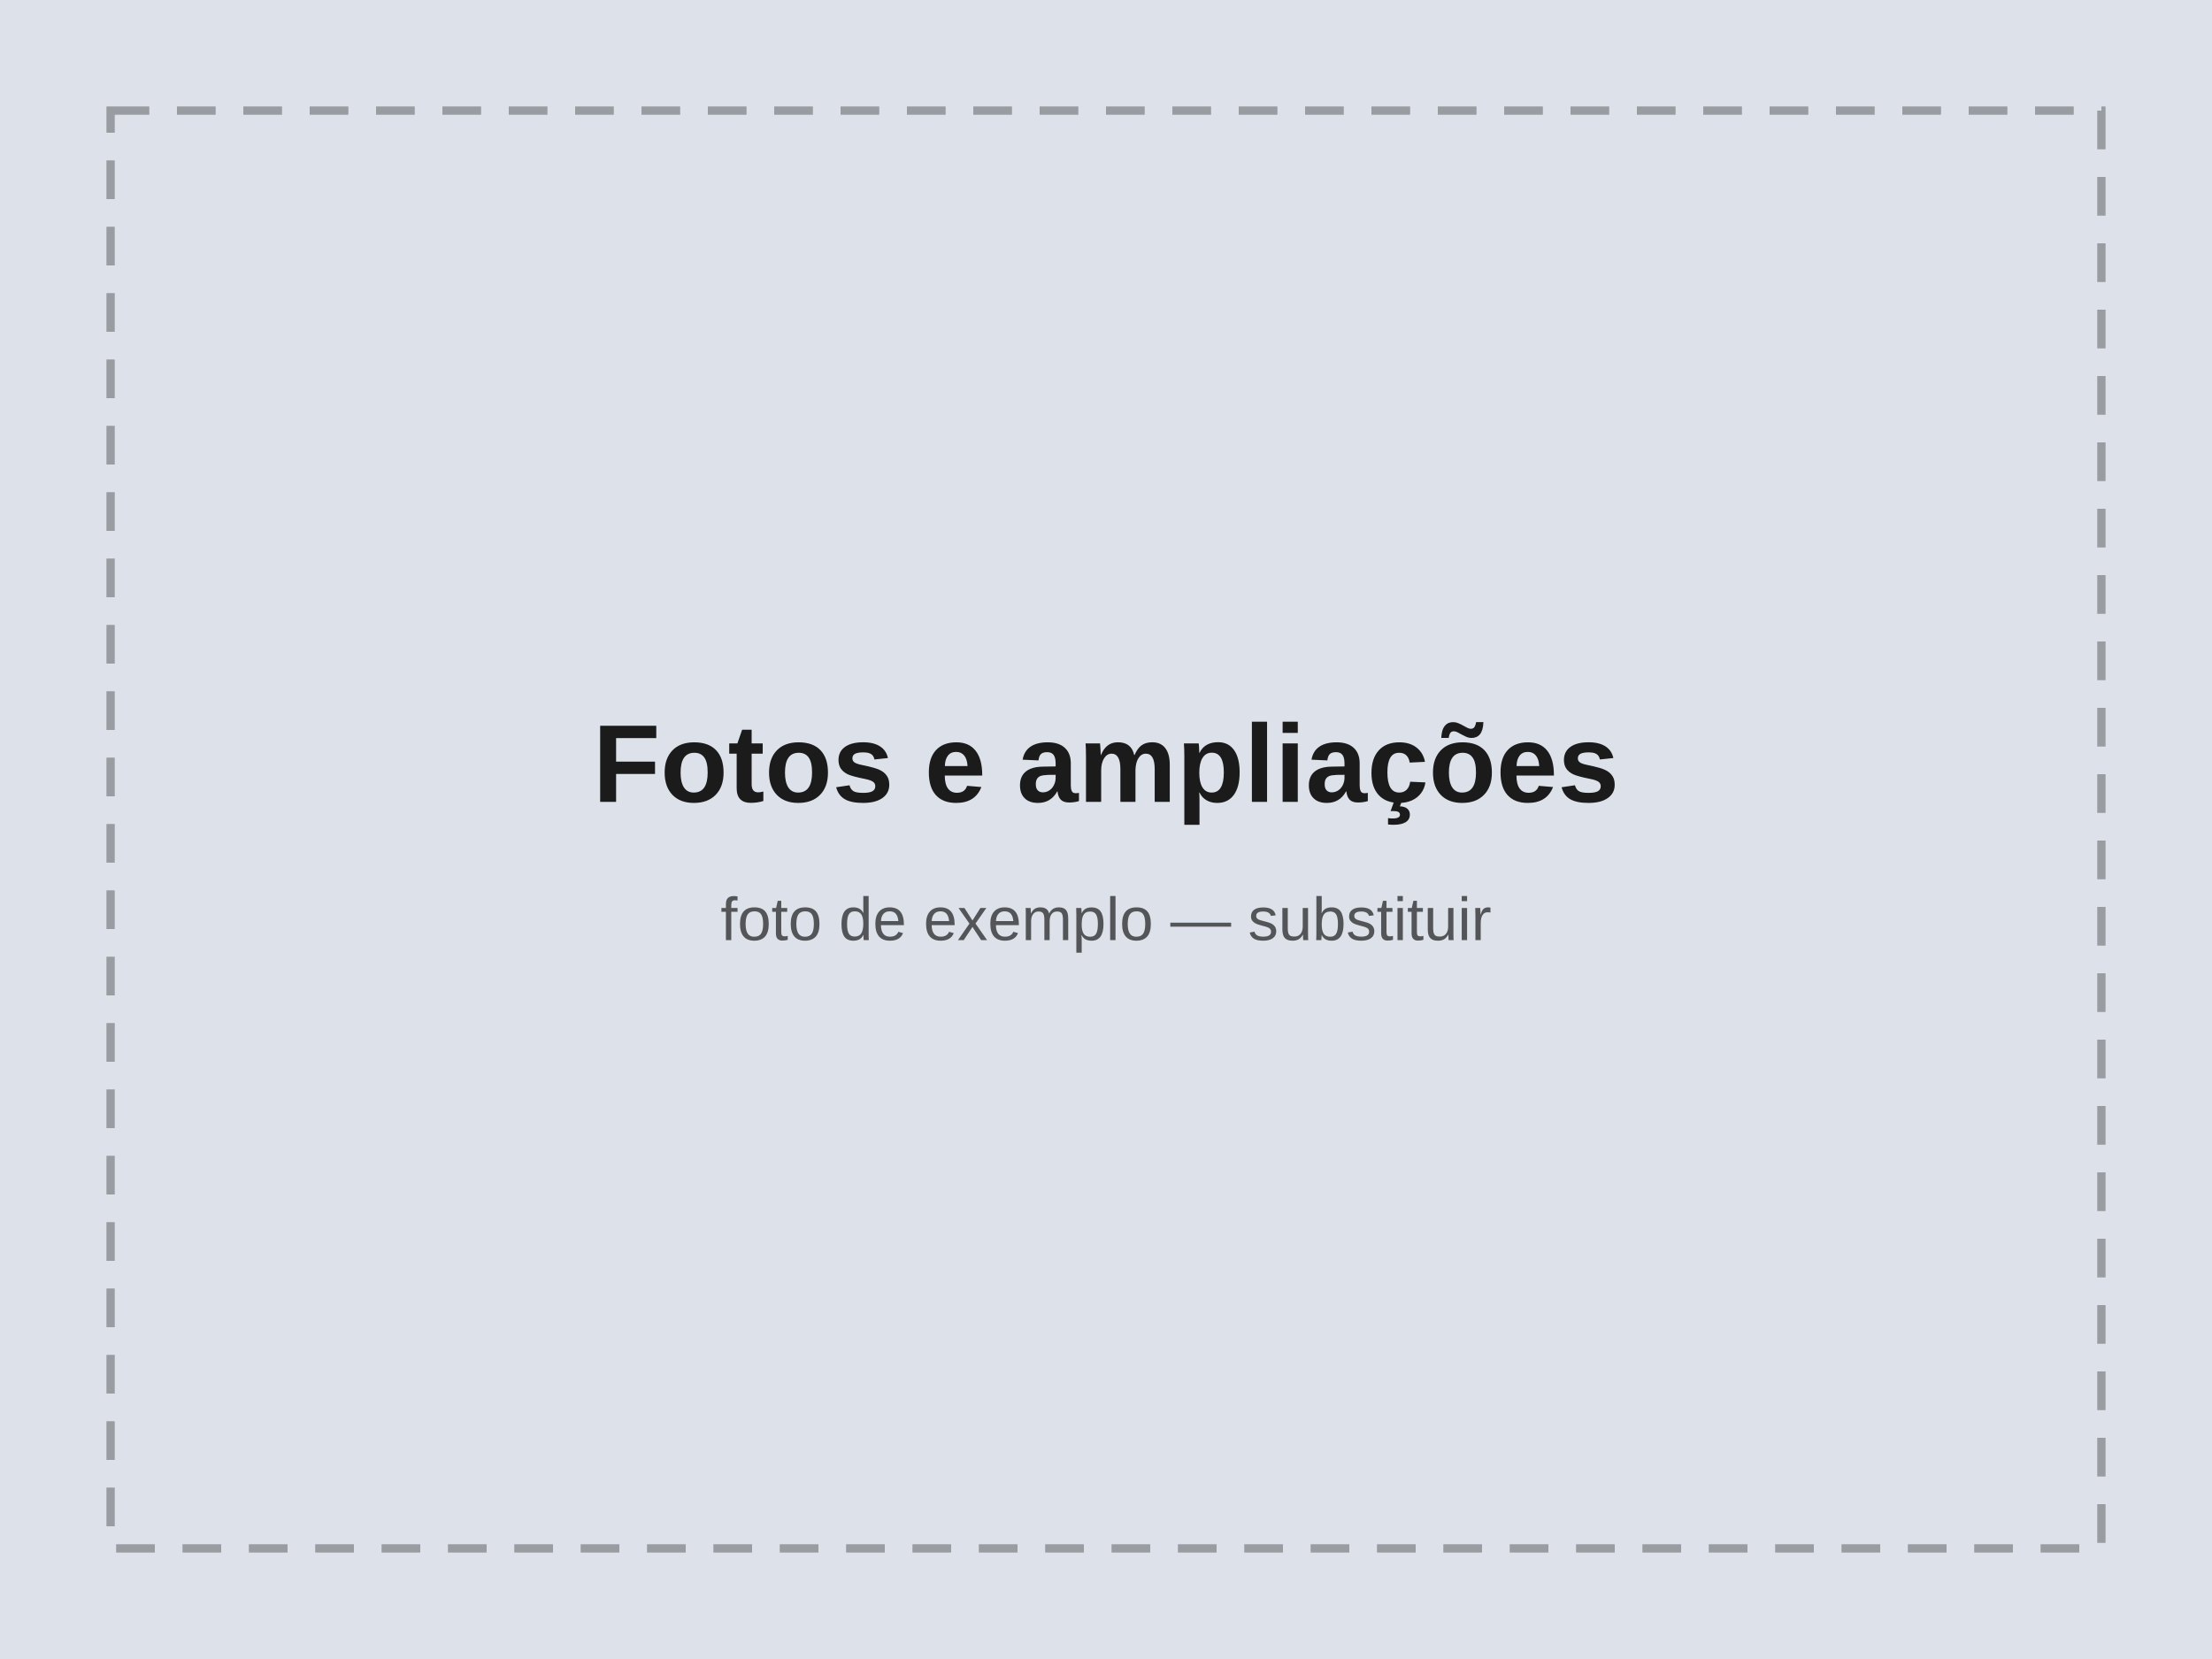
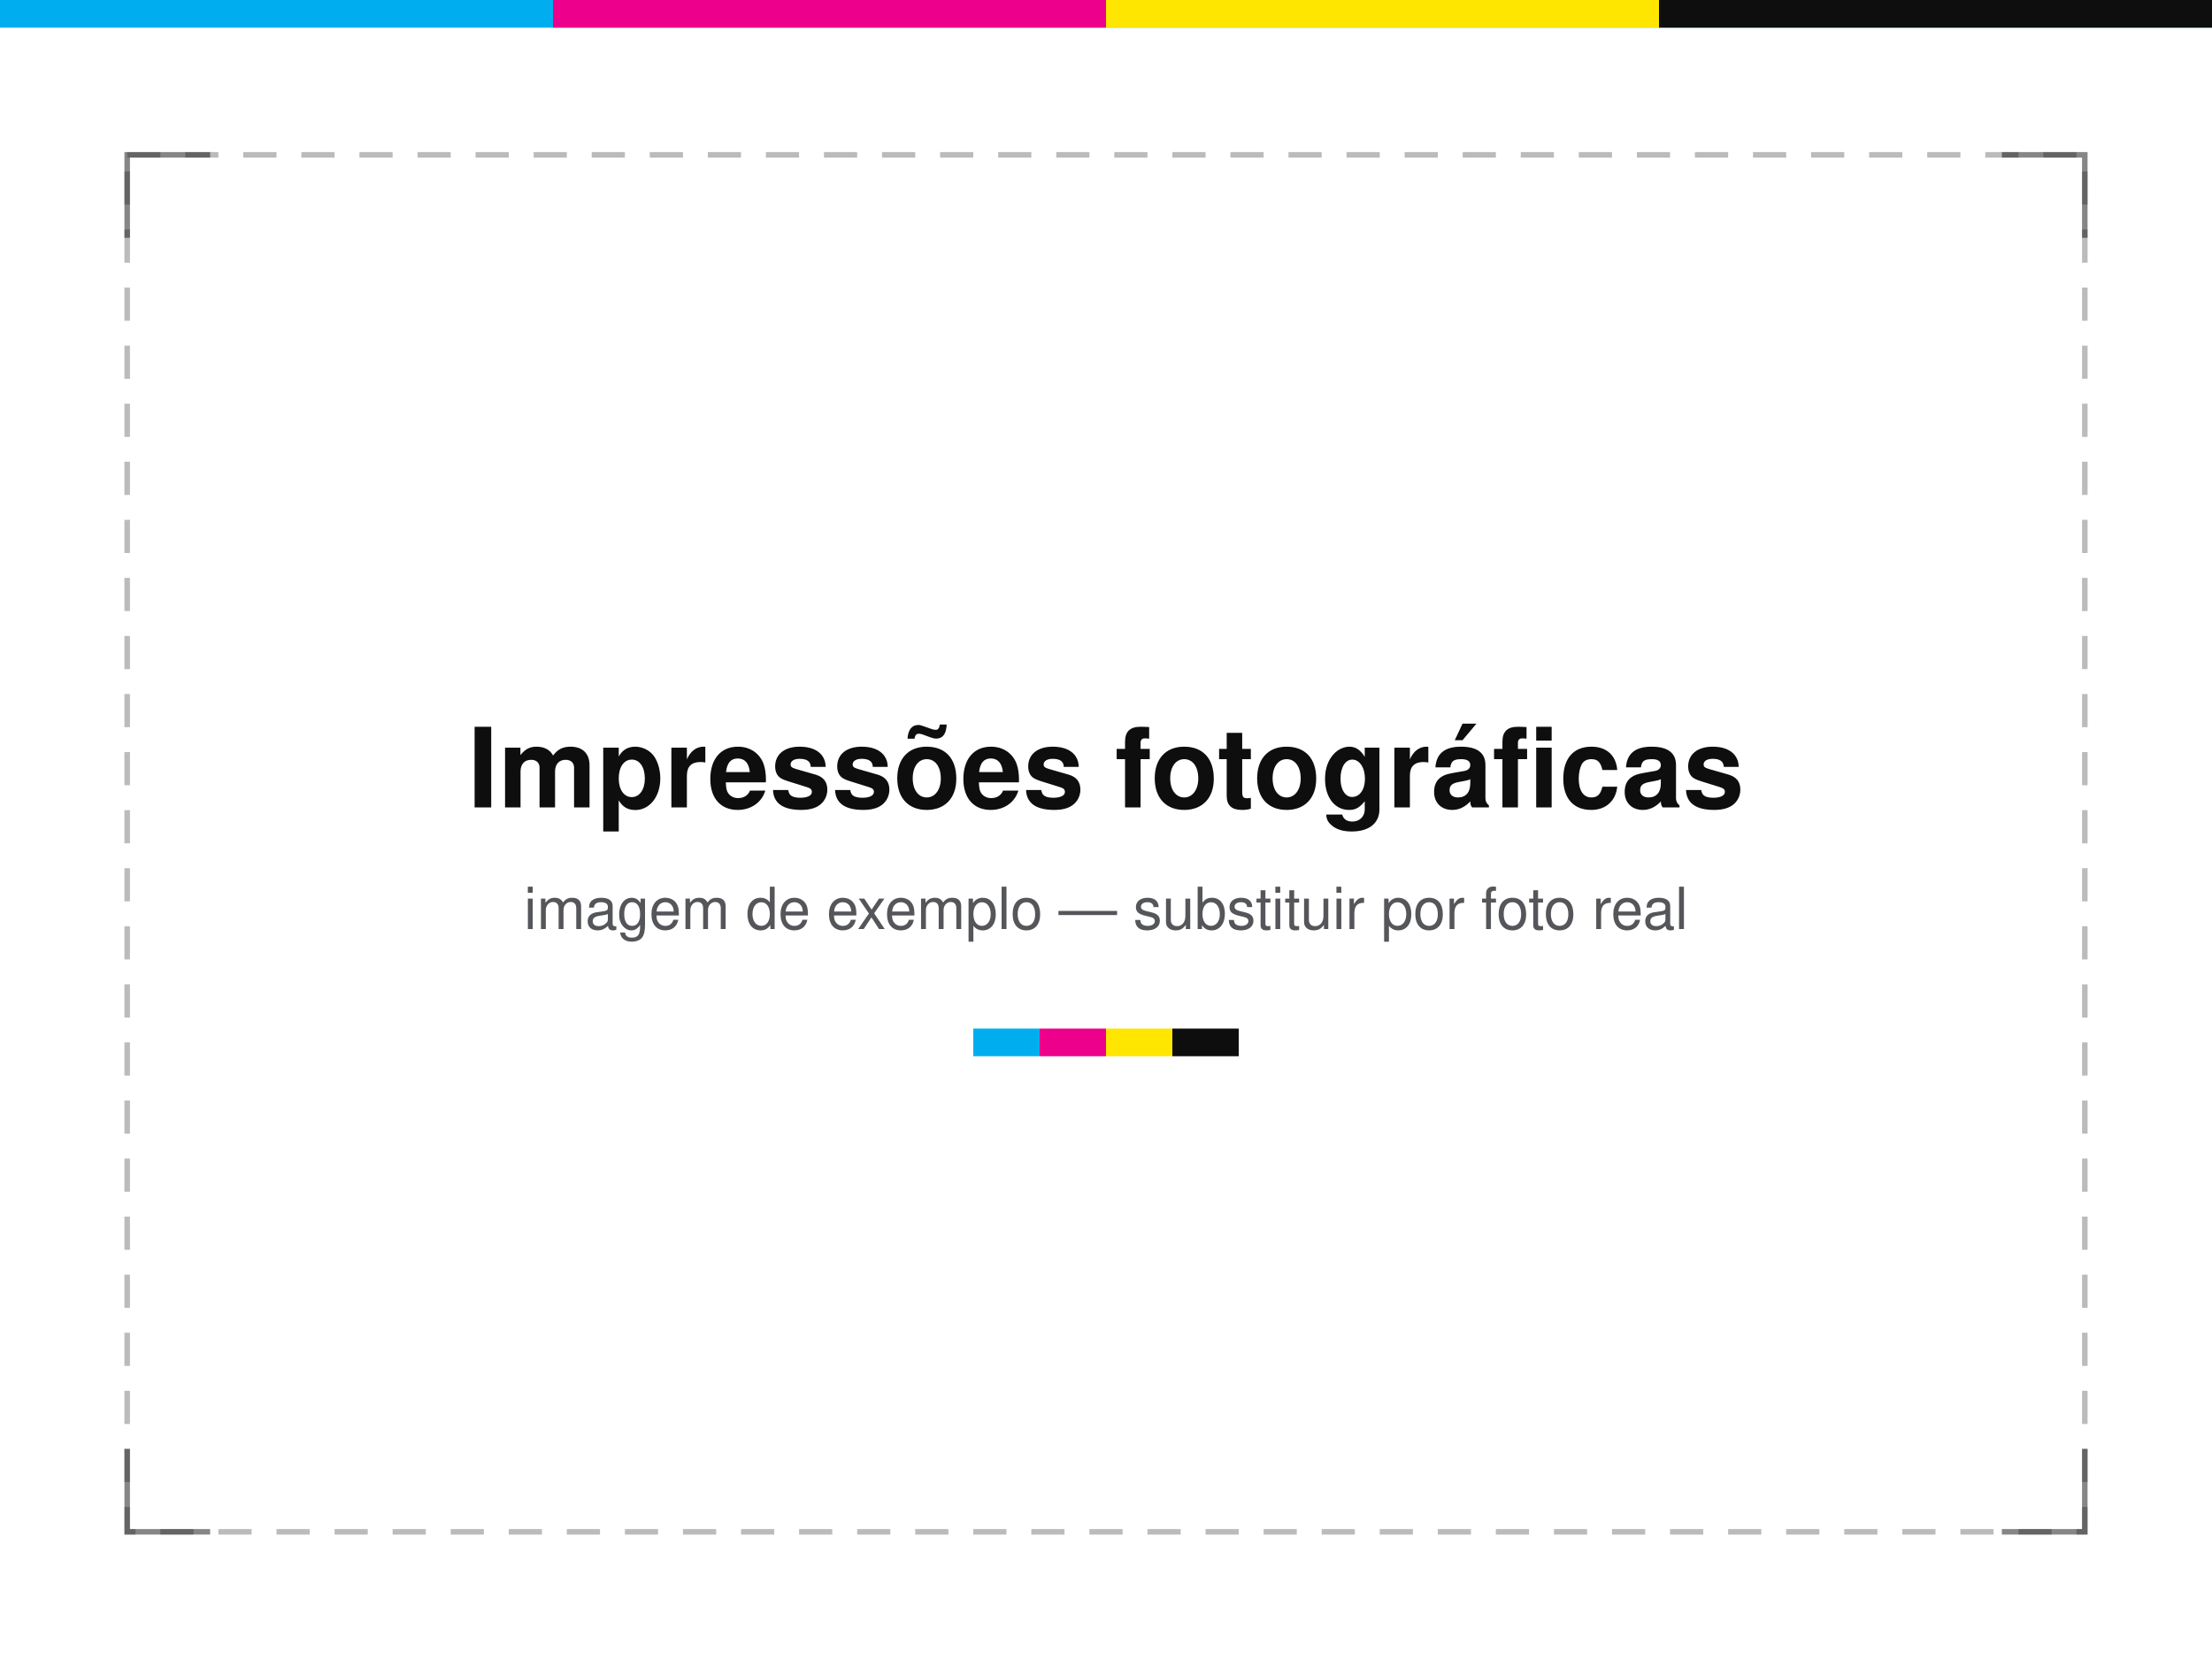
- <svg xmlns="http://www.w3.org/2000/svg" viewBox="0 0 800 600">
-   <rect width="800" height="600" fill="#dde2ea" />
-   <rect x="40" y="40" width="720" height="520" fill="none" stroke="#1b1b1b" stroke-opacity=".35" stroke-width="3" stroke-dasharray="14 10" />
-   <text x="400" y="290" text-anchor="middle" font-family="Arial, sans-serif" font-size="40" font-weight="700" fill="#1b1b1b">Fotos e ampliações</text>
-   <text x="400" y="340" text-anchor="middle" font-family="Arial, sans-serif" font-size="22" fill="#1b1b1b" fill-opacity=".7">foto de exemplo — substituir</text>
+ <svg xmlns="http://www.w3.org/2000/svg" viewBox="0 0 800 600" role="img" aria-label="impressão fotográfica">
+   <rect width="800" height="600" fill="#ffffff" />
+   <rect x="0" y="0" width="800" height="10" fill="#00aeef" />
+   <rect x="200" y="0" width="200" height="10" fill="#ec008c" />
+   <rect x="400" y="0" width="200" height="10" fill="#ffe600" />
+   <rect x="600" y="0" width="200" height="10" fill="#0e0e0e" />
+   <rect x="46" y="56" width="708" height="498" fill="none" stroke="#0e0e0e" stroke-opacity=".28" stroke-width="2" stroke-dasharray="12 9" />
+   <g fill="none" stroke="#0e0e0e" stroke-opacity=".5" stroke-width="2">
+     <path d="M46 86V56h30M754 86V56h-30M46 524v30h30M754 524v30h-30" />
+   </g>
+   <text x="400" y="292" text-anchor="middle" font-family="Archivo, Helvetica, Arial, sans-serif" font-size="40" font-weight="700" fill="#0e0e0e">Impressões fotográficas</text>
+   <text x="400" y="336" text-anchor="middle" font-family="Archivo, Helvetica, Arial, sans-serif" font-size="21" fill="#55565a">imagem de exemplo — substituir por foto real</text>
+   <g transform="translate(352 372)">
+     <rect width="24" height="10" fill="#00aeef" />
+     <rect x="24" width="24" height="10" fill="#ec008c" />
+     <rect x="48" width="24" height="10" fill="#ffe600" />
+     <rect x="72" width="24" height="10" fill="#0e0e0e" />
+   </g>
</svg>
